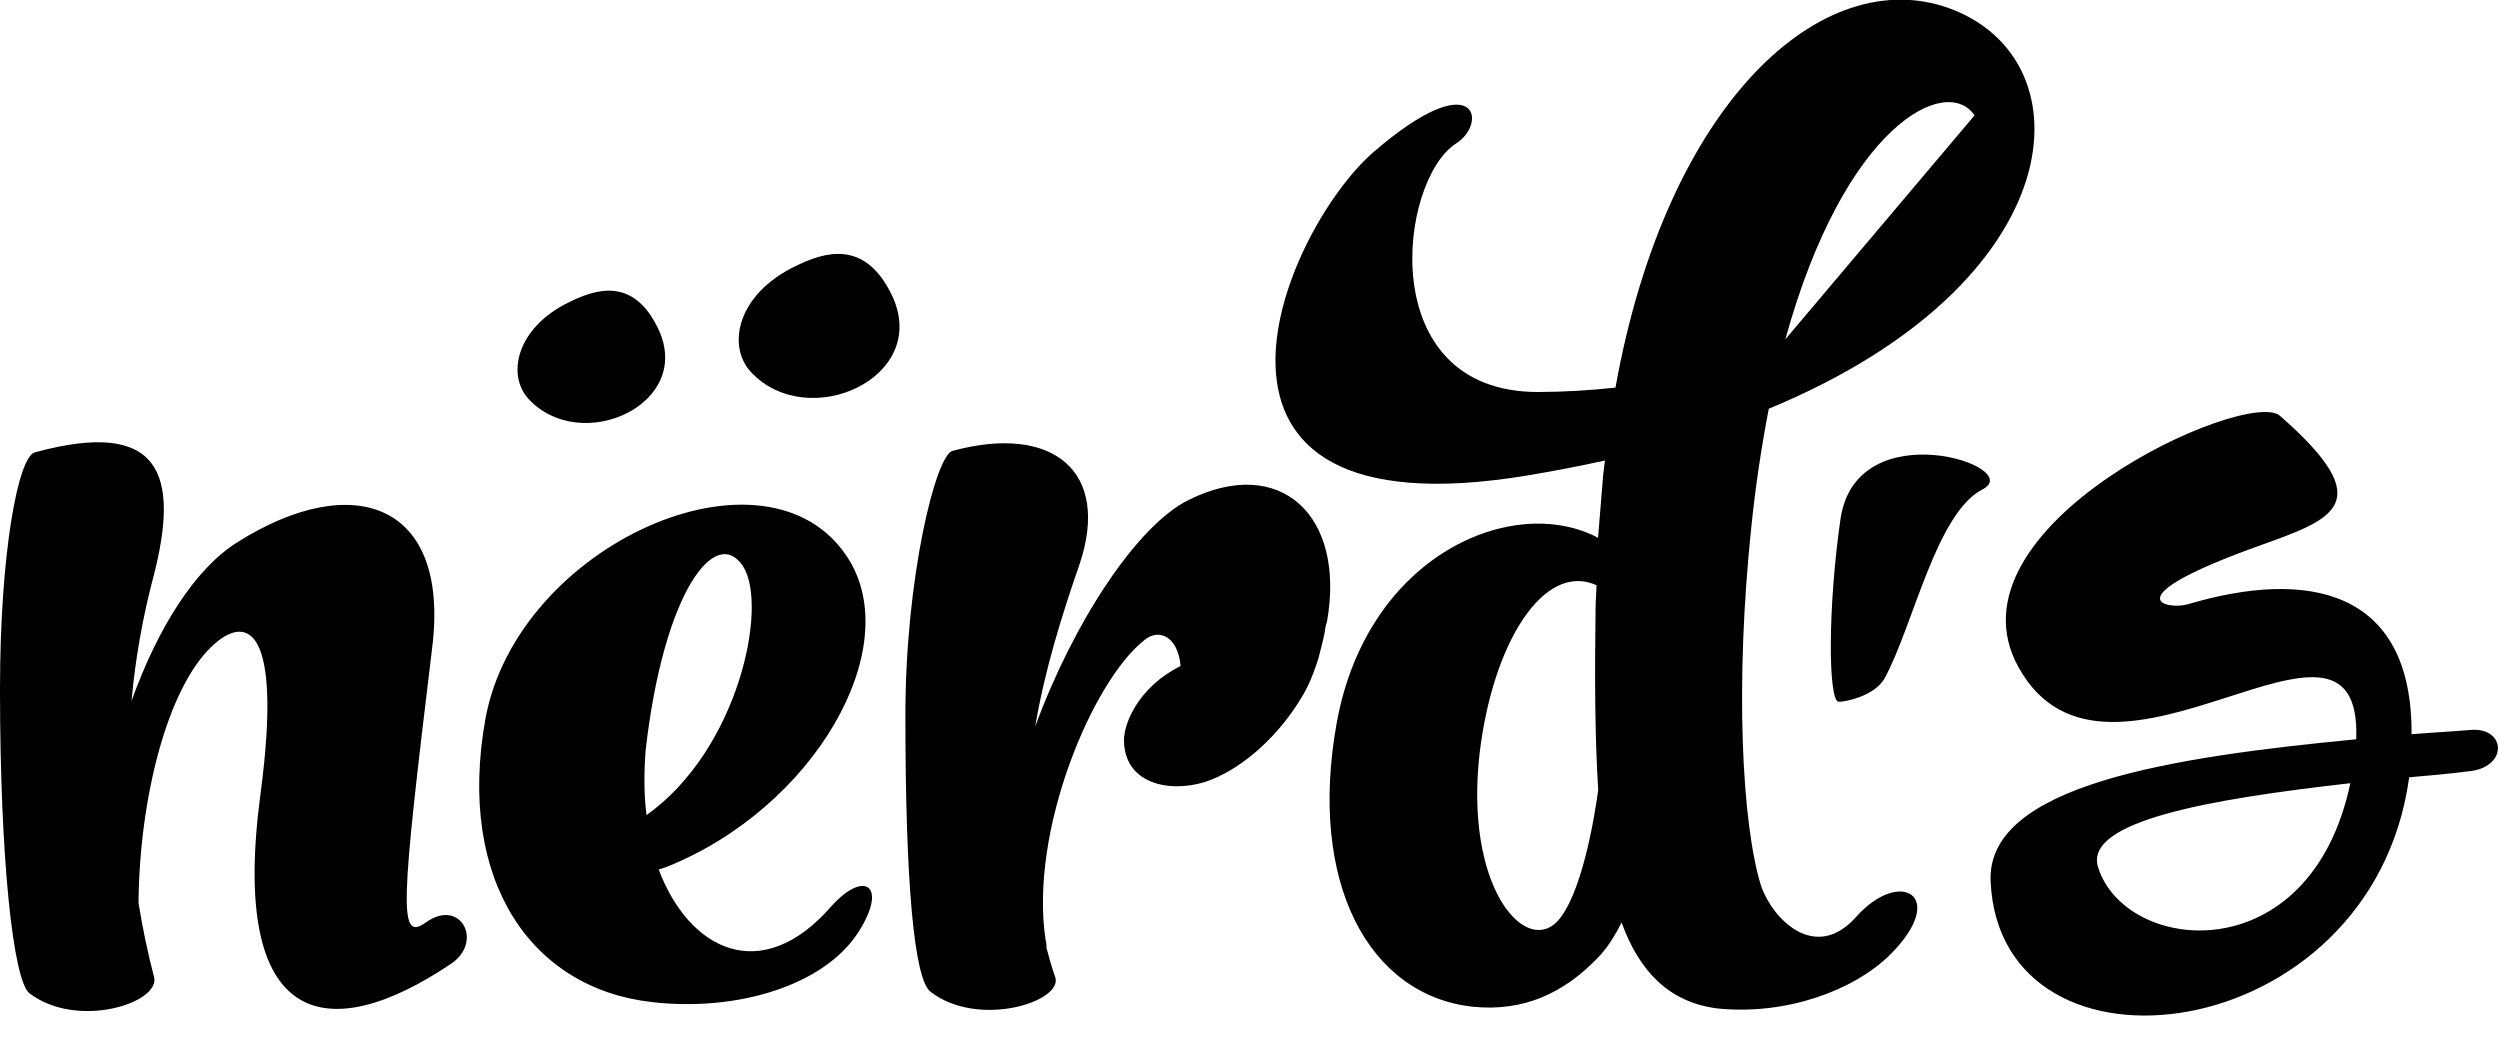
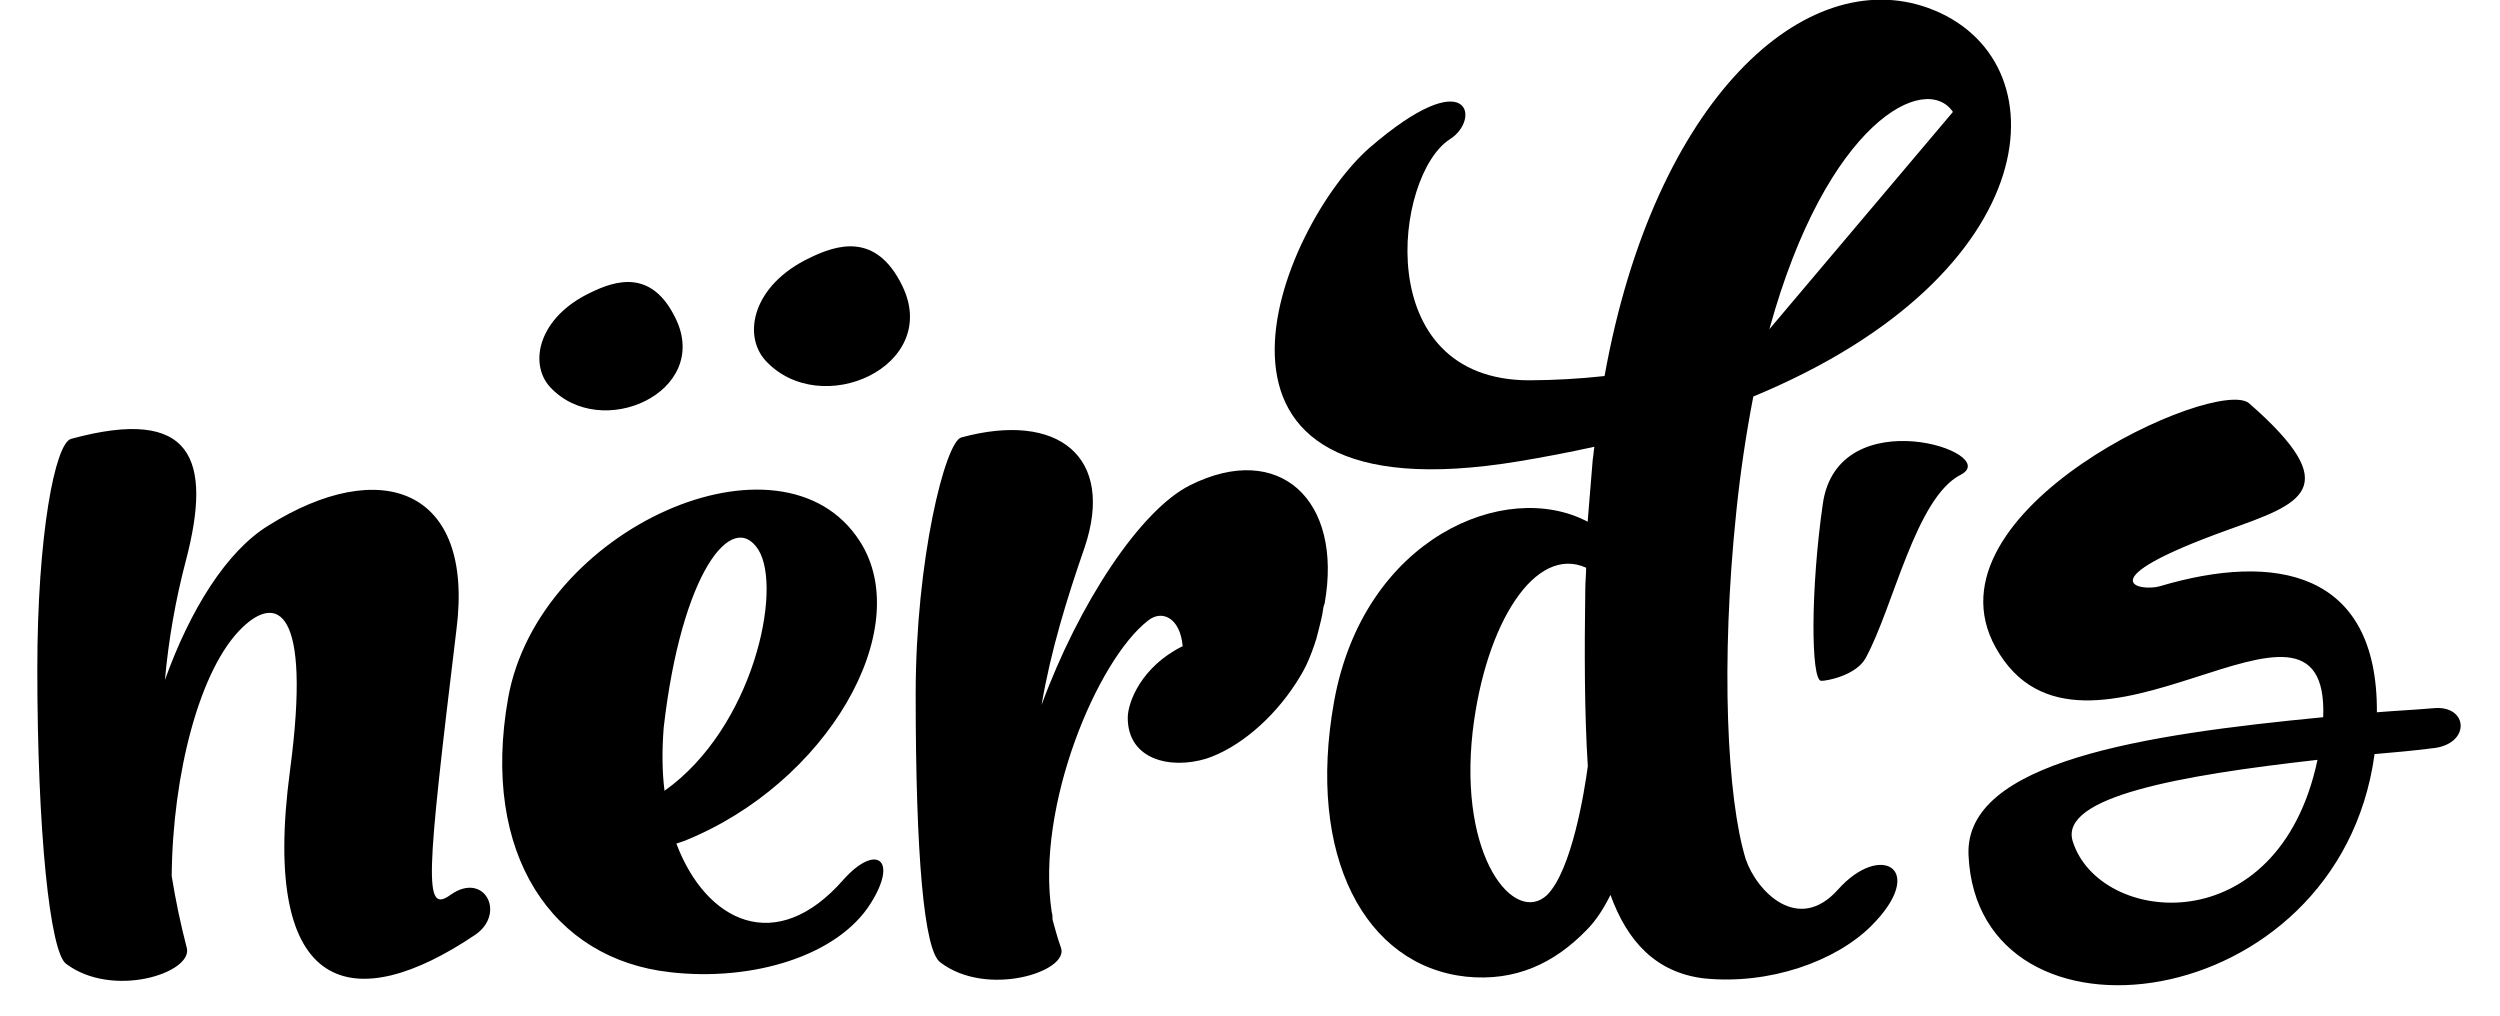
- <svg xmlns="http://www.w3.org/2000/svg" width="160" height="67">
+ <svg xmlns="http://www.w3.org/2000/svg" width="160" height="65" viewBox="0 0 160 67">
  <path d="M77.118 50.047c-2.397.73-5.183.056-5.183-2.698 0-1.011.892-3.372 3.623-4.721-.168-1.911-1.394-2.417-2.286-1.686-3.343 2.586-7.414 12.25-6.353 19.22.055.169.055.338.055.507.168.617.335 1.237.557 1.854.557 1.574-4.905 3.316-7.97.956-1.058-.788-1.616-6.97-1.616-17.704 0-8.824 1.95-16.636 3.01-16.917 6.41-1.743 10.143 1.292 8.137 7.249-1.17 3.373-2.23 6.8-2.842 10.399 2.452-6.688 6.52-12.872 9.808-14.501 5.854-2.923 10.089.956 8.864 7.813-.056.11-.112.393-.112.449-.056.562-.566 2.302-.39 1.74-.516 1.646-.891 2.278-1.338 2.98-1.597 2.508-3.902 4.385-5.964 5.06zm-35.741 2.12c5.855-4.158 7.806-13.32 6.189-15.904-1.728-2.697-5.074 1.517-6.245 11.746-.111 1.46-.111 2.865.056 4.159zm.389 11.97c-7.75-.842-12.545-7.755-10.705-18.096C33.069 34.856 49.126 27.719 54.257 35.7c3.735 5.789-2.175 16.017-11.597 19.783l-.502.168c1.951 5.17 6.579 7.476 11.039 2.36 2.119-2.36 3.624-1.348 1.785 1.575-2.175 3.484-7.806 5.17-13.216 4.552zM16.671 50.82c1.45-10.907-.948-11.524-3.122-9.445-2.845 2.698-4.628 9.726-4.684 16.417a51.006 51.006 0 0 0 1.004 4.777c.334 1.63-4.907 3.316-7.974 1.011C.837 62.795 0 54.868 0 44.131c0-8.826 1.171-14.899 2.23-15.18 8.029-2.19 9.312 1.35 7.583 7.984a47.662 47.662 0 0 0-1.395 7.926c1.673-4.665 4.071-8.487 6.803-10.176 7.416-4.665 13.605-2.473 12.434 6.803-2.007 16.585-2.174 18.833-.39 17.54 2.231-1.574 3.68 1.239 1.618 2.643-7.919 5.34-14.219 4.16-12.212-10.851zm40.391-31.963c2.585 5.297-5.38 8.896-9.031 4.922-1.522-1.695-.823-4.963 2.873-6.742 1.846-.911 4.432-1.736 6.158 1.82zm-14.957 2.14c2.376 4.867-4.937 8.172-8.292 4.522-1.398-1.555-.755-4.56 2.636-6.193 1.697-.836 4.073-1.596 5.656 1.672zm75.573 23.917c-.682-.037-.703-6.038.112-11.688 1.005-6.951 11.935-3.357 9.093-1.906-2.975 1.52-4.429 8.718-6.266 12.087-.635 1.16-2.605 1.526-2.939 1.507zm16.591 10.567c1.716 5.573 13.577 6.818 16.153-5.355-9.124 1.028-17.013 2.436-16.153 5.355zm19.91-5.734v.056c-2.415 17.364-26.188 20.23-26.779 6.599-.269-6.167 11.593-7.95 23.398-9.088.429-11.09-15.901 5.667-21.608-4.601-5.019-9.025 14.632-17.938 16.728-16.102 6.438 5.636 3.404 6.618-1.379 8.335-9.49 3.41-5.791 4.107-4.511 3.726 7.569-2.253 14.366-1.04 14.312 8.317 1.288-.107 2.522-.163 3.757-.271 2.306-.215 2.467 2.435-.161 2.652-1.235.16-2.523.27-3.757.377z" />
  <g>
    <path d="M114.263 21.716c3.794-13.77 10.323-16.974 12.108-14.332M99.606 59.035c-2.123 2.022-5.862-2.418-4.915-10.79.84-7.14 4.133-12.31 7.483-10.793 0 .45-.056.955-.056 1.461-.057 4.104-.057 8.094.167 11.636-.223 1.683-1.06 6.855-2.68 8.486zM124.746.527c-8.085-2.923-18.065 5.958-21.356 24.28a47.038 47.038 0 0 1-4.962.281c-10.538 0-8.92-13.545-5.24-15.905 2.062-1.293 1.338-5.17-5.298.562-5.854 5.114-14.107 24.673 9.868 20.683a96.956 96.956 0 0 0 4.962-.956c-.055.281-.055.562-.11.843-.112 1.405-.223 2.755-.335 4.104-5.409-2.868-14.776 1.066-16.728 11.857-1.839 10.23 2.062 17.423 8.7 18.153 3.288.338 5.854-.899 7.973-3.092.613-.617 1.116-1.404 1.56-2.302 1.116 3.09 3.011 5.112 6.134 5.505 4.35.45 8.7-1.123 11.04-3.428 3.792-3.765.668-5.619-2.175-2.416-2.62 2.923-5.352.114-6.078-2.023-1.225-3.99-1.672-12.926-.613-22.986a86.99 86.99 0 0 1 1.115-7.53c19.572-8.095 20.52-22.37 11.543-25.63z" />
  </g>
</svg>
